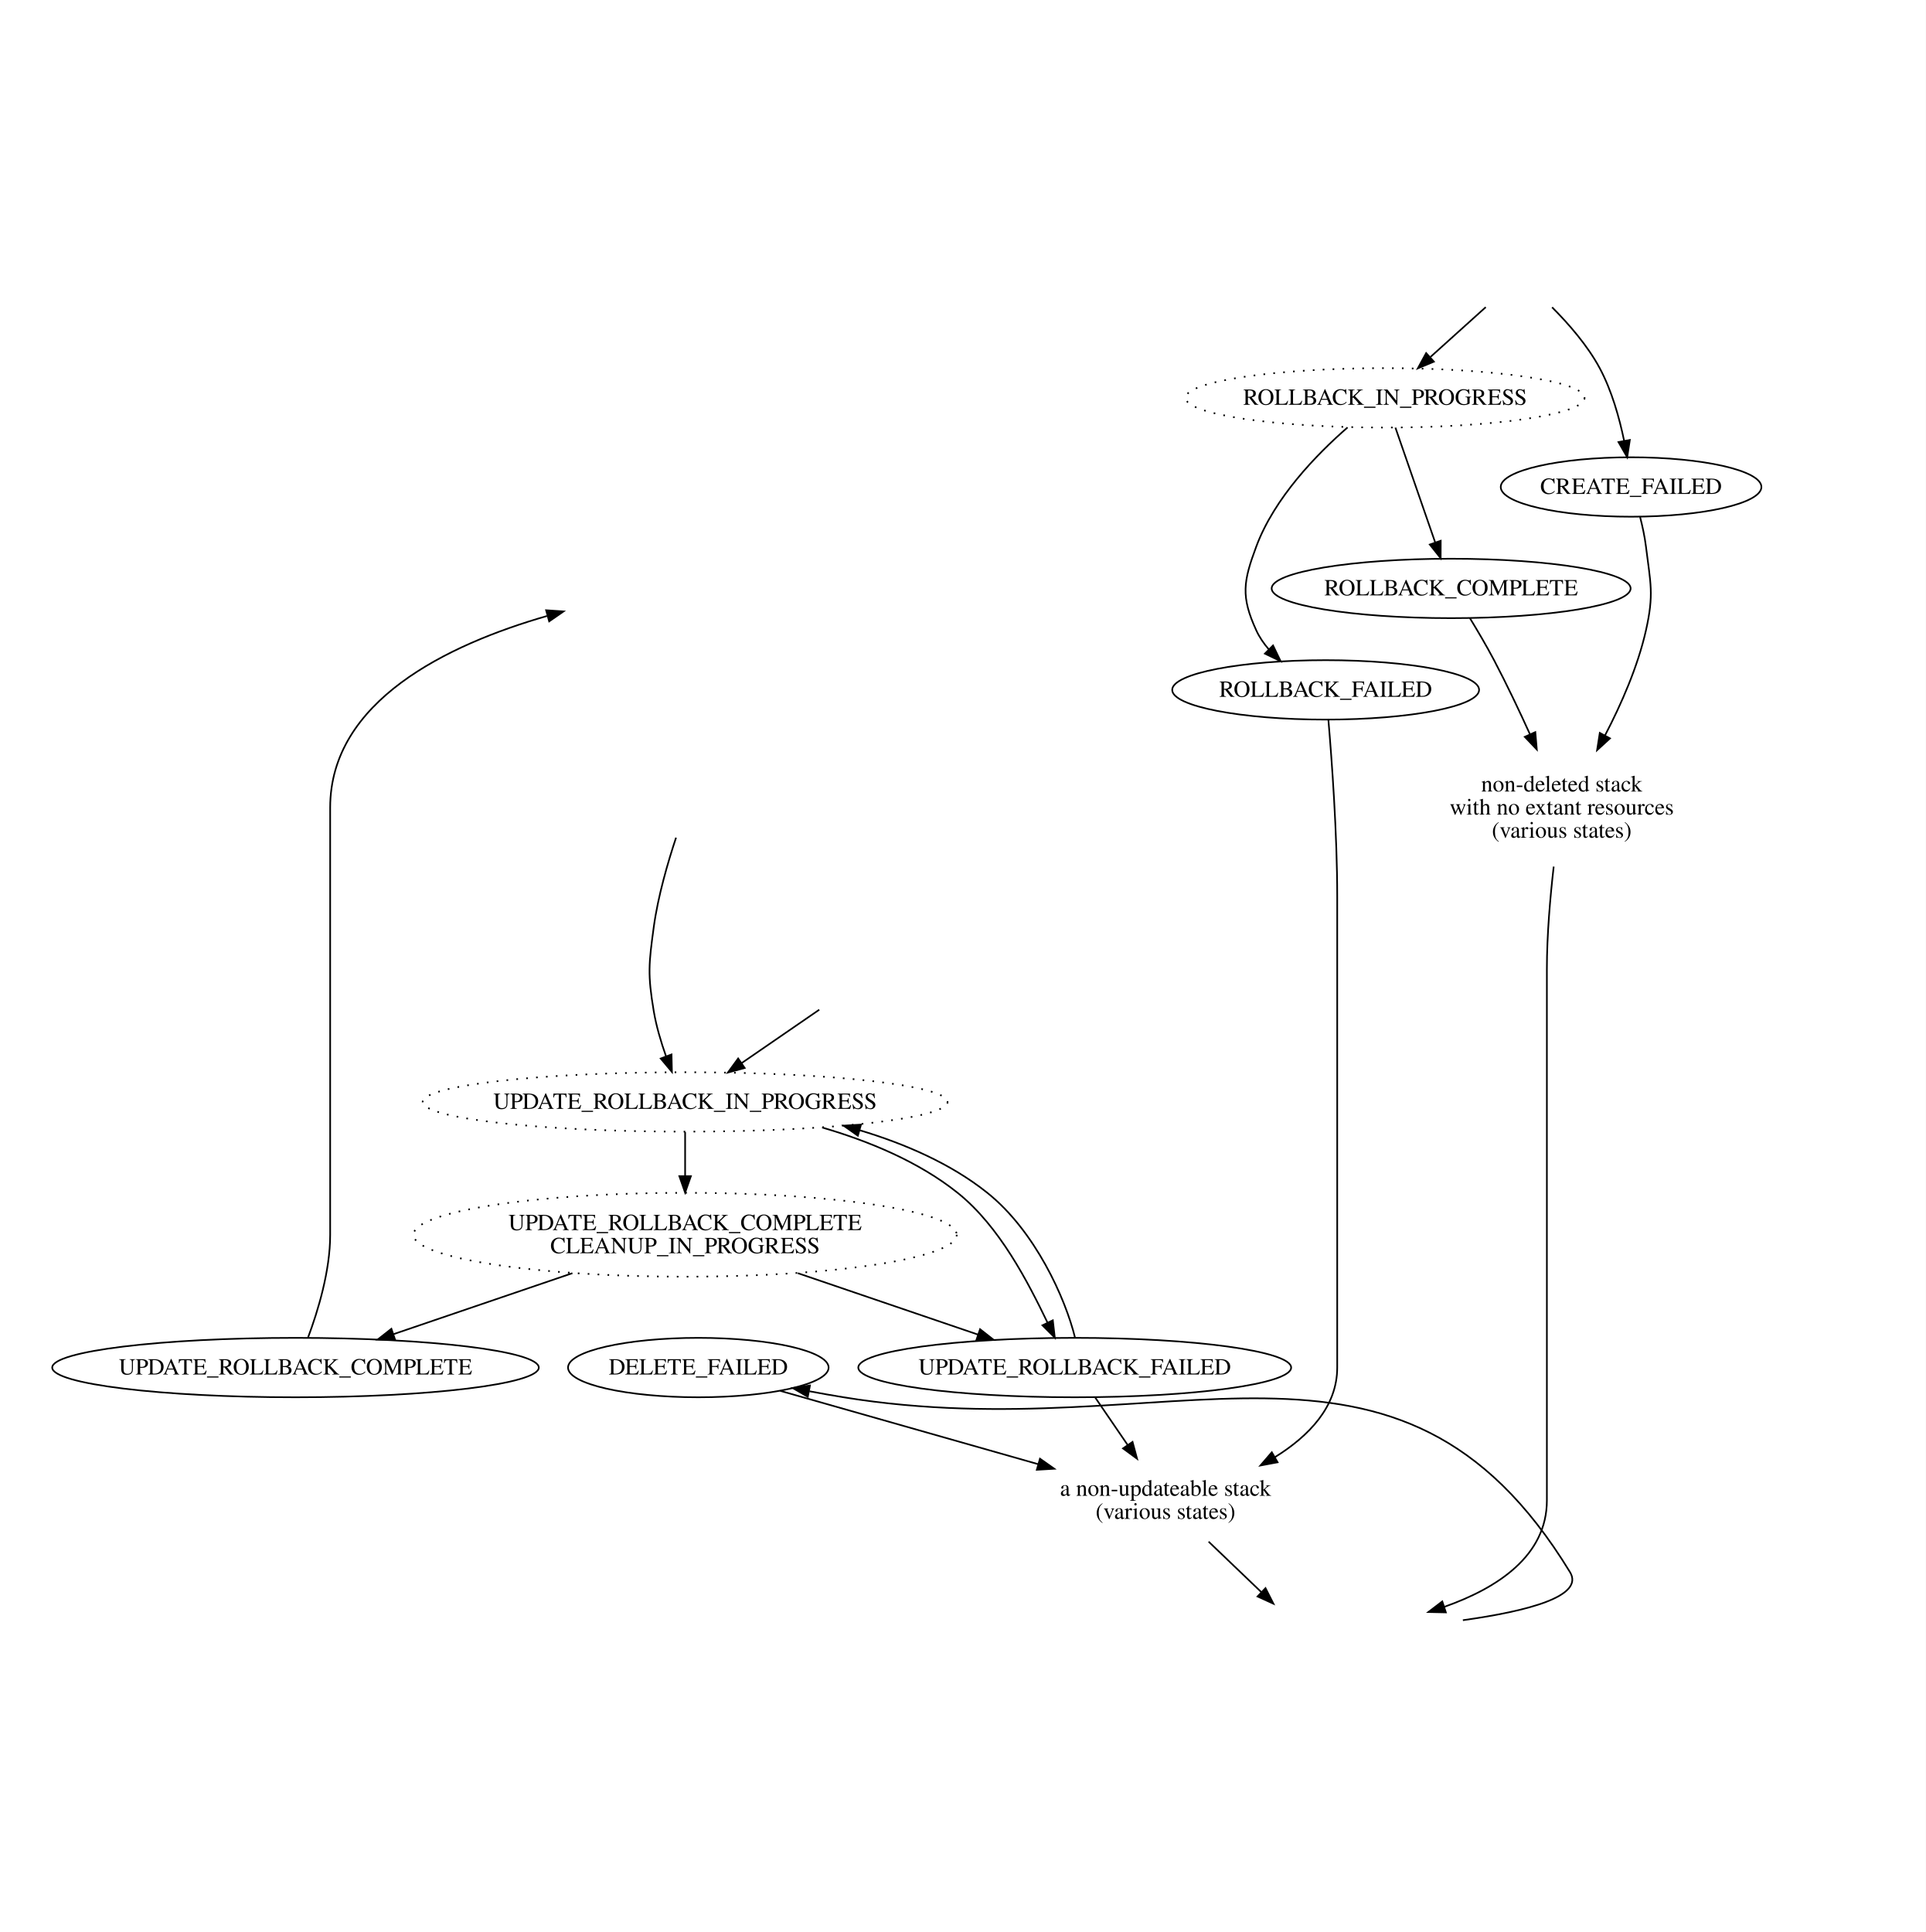
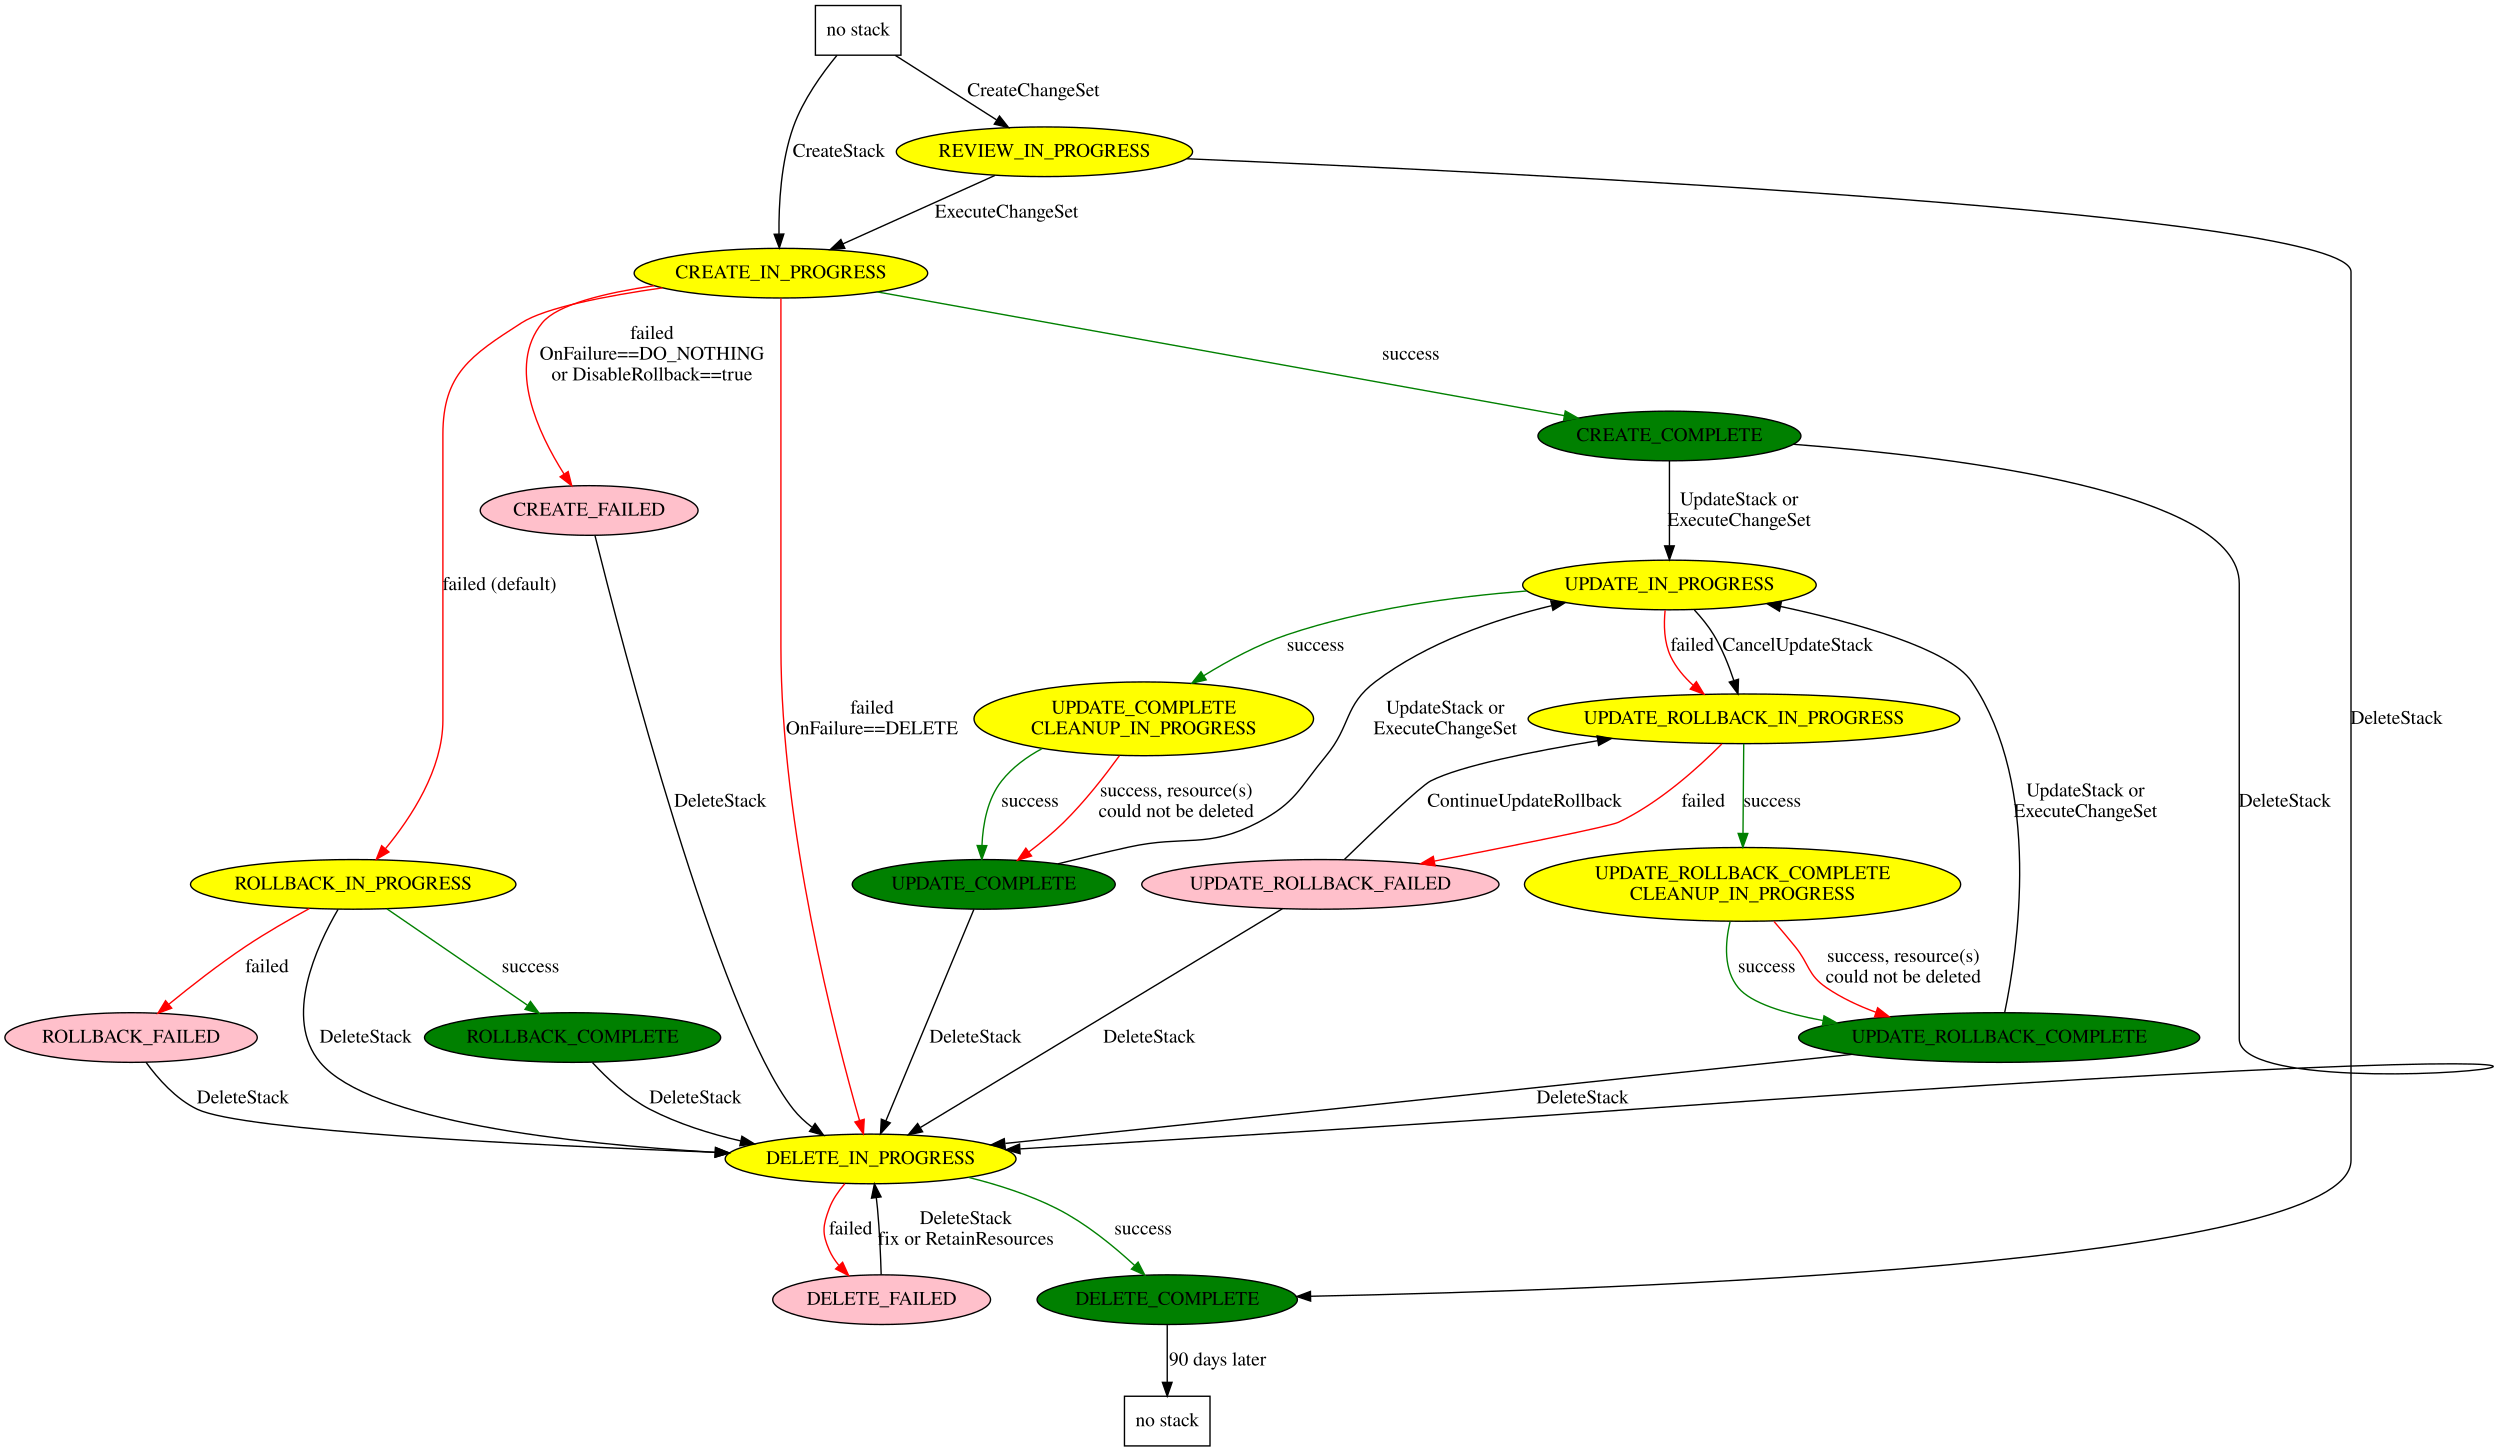
- <svg xmlns="http://www.w3.org/2000/svg" width="1166pt" height="1170pt" viewBox="0.00 0.00 1166.39 1170.36">
-   <g id="happy" class="layer">
-     <g id="graph0" class="graph" transform="scale(1 1) rotate(0) translate(4 1166.357)">
-       <polygon fill="#ffffff" stroke="transparent" points="-4,4 -4,-1166.357 1162.389,-1166.357 1162.389,4 -4,4" />
-       <g id="node1" class="node">
-         <ellipse fill="none" stroke="#000000" cx="928" cy="-1144.357" rx="39.164" ry="18" />
-         <text text-anchor="middle" x="928" y="-1140.157" font-family="Times,serif" font-size="14.00" fill="#000000">no stack</text>
-       </g>
-       <g id="node8" class="node">
-         <ellipse fill="none" stroke="#000000" stroke-dasharray="1,5" cx="1051" cy="-1071.357" rx="107.279" ry="18" />
-         <text text-anchor="middle" x="1051" y="-1067.157" font-family="Times,serif" font-size="14.00" fill="#000000">REVIEW_IN_PROGRESS</text>
-       </g>
-       <g id="edge3" class="edge">
-         <path fill="none" stroke="#000000" d="M952.301,-1129.935C969.543,-1119.702 993.035,-1105.759 1012.774,-1094.044" />
-         <polygon fill="#000000" stroke="#000000" points="1014.73,-1096.954 1021.543,-1088.84 1011.158,-1090.934 1014.73,-1096.954" />
-       </g>
-       <g id="node9" class="node">
-         <ellipse fill="none" stroke="#000000" stroke-dasharray="1,5" cx="916" cy="-998.357" rx="106.335" ry="18" />
-         <text text-anchor="middle" x="916" y="-994.157" font-family="Times,serif" font-size="14.00" fill="#000000">CREATE_IN_PROGRESS</text>
-       </g>
-       <g id="edge2" class="edge">
-         <path fill="none" stroke="#000000" d="M926.505,-1126.162C924.456,-1101.244 920.758,-1056.251 918.341,-1026.845" />
-         <polygon fill="#000000" stroke="#000000" points="921.822,-1026.462 917.514,-1016.783 914.845,-1027.036 921.822,-1026.462" />
-       </g>
-       <g id="node2" class="node">
-         <ellipse fill="none" stroke="#000000" cx="1010" cy="-18" rx="39.164" ry="18" />
-         <text text-anchor="middle" x="1010" y="-13.8" font-family="Times,serif" font-size="14.00" fill="#000000">no stack</text>
-       </g>
-       <g id="node3" class="node">
-         <ellipse fill="none" stroke="transparent" cx="412" cy="-809.902" rx="88.646" ry="25.412" />
-         <text text-anchor="middle" x="412" y="-812.702" font-family="Times,serif" font-size="14.00" fill="#000000">an updateable stack</text>
-         <text text-anchor="middle" x="412" y="-798.702" font-family="Times,serif" font-size="14.00" fill="#000000">(various states)</text>
-       </g>
-       <g id="node6" class="node">
-         <ellipse fill="none" stroke="#000000" stroke-dasharray="1,5" cx="786" cy="-177" rx="106.31" ry="18" />
-         <text text-anchor="middle" x="786" y="-172.8" font-family="Times,serif" font-size="14.00" fill="#000000">DELETE_IN_PROGRESS</text>
-       </g>
-       <g id="edge29" class="edge">
-         <path fill="none" stroke="#000000" d="M329.616,-800.303C209.384,-783.965 0,-745.667 0,-677.09 0,-677.09 0,-677.09 0,-257.456 0,-223.994 456.762,-194.794 673.894,-182.804" />
-         <polygon fill="#000000" stroke="#000000" points="674.257,-186.29 684.05,-182.246 673.873,-179.3 674.257,-186.29" />
-       </g>
-       <g id="node18" class="node">
-         <ellipse fill="none" stroke="#000000" stroke-dasharray="1,5" cx="412" cy="-677.09" rx="106.82" ry="18" />
-         <text text-anchor="middle" x="412" y="-672.89" font-family="Times,serif" font-size="14.00" fill="#000000">UPDATE_IN_PROGRESS</text>
-       </g>
-       <g id="edge16" class="edge">
-         <path fill="none" stroke="#000000" d="M412,-784.294C412,-761.677 412,-728.752 412,-705.367" />
-         <polygon fill="#000000" stroke="#000000" points="415.5,-705.366 412,-695.366 408.5,-705.366 415.5,-705.366" />
-       </g>
-       <g id="node11" class="node">
-         <ellipse fill="none" stroke="#000000" cx="1010" cy="-104" rx="94.698" ry="18" />
-         <text text-anchor="middle" x="1010" y="-99.8" font-family="Times,serif" font-size="14.00" fill="#000000">DELETE_COMPLETE</text>
-       </g>
-       <g id="edge30" class="edge">
-         <path fill="none" stroke="#000000" d="M835.158,-160.98C869.649,-149.739 915.897,-134.668 952.164,-122.848" />
-         <polygon fill="#000000" stroke="#000000" points="953.687,-126.033 962.111,-119.607 951.518,-119.378 953.687,-126.033" />
-       </g>
-       <g id="node7" class="node">
-         <ellipse fill="none" stroke="#000000" cx="467" cy="-925.357" rx="94.724" ry="18" />
-         <text text-anchor="middle" x="467" y="-921.157" font-family="Times,serif" font-size="14.00" fill="#000000">CREATE_COMPLETE</text>
-       </g>
-       <g id="edge6" class="edge">
-         <path fill="none" stroke="#000000" d="M458.406,-907.317C450.442,-890.598 438.376,-865.269 428.544,-844.63" />
-         <polygon fill="#000000" stroke="#000000" points="431.667,-843.048 424.206,-835.525 425.347,-846.058 431.667,-843.048" />
-       </g>
-       <g id="edge4" class="edge">
-         <path fill="none" stroke="#000000" d="M1019.007,-1054.057C1000.48,-1044.039 976.965,-1031.323 957.081,-1020.571" />
-         <polygon fill="#000000" stroke="#000000" points="958.692,-1017.464 948.231,-1015.786 955.363,-1023.621 958.692,-1017.464" />
-       </g>
-       <g id="edge7" class="edge">
-         <path fill="none" stroke="#000000" d="M1061.671,-1053.433C1069.218,-1039.055 1078,-1018.086 1078,-998.357 1078,-998.357 1078,-998.357 1078,-177 1078,-156.793 1063.878,-139.843 1048.505,-127.378" />
-         <polygon fill="#000000" stroke="#000000" points="1050.51,-124.506 1040.42,-121.275 1046.293,-130.093 1050.51,-124.506" />
-       </g>
-       <g id="edge5" class="edge">
-         <path fill="none" stroke="#000000" d="M839.069,-985.85C758.359,-972.728 631.965,-952.178 549.297,-938.738" />
-         <polygon fill="#000000" stroke="#000000" points="549.62,-935.244 539.188,-937.094 548.496,-942.153 549.62,-935.244" />
-       </g>
-       <g id="edge31" class="edge">
-         <path fill="none" stroke="#000000" d="M1010,-85.762C1010,-74.36 1010,-59.434 1010,-46.494" />
-         <polygon fill="#000000" stroke="#000000" points="1013.5,-46.212 1010,-36.212 1006.5,-46.212 1013.5,-46.212" />
-         <text text-anchor="middle" x="1047.516" y="-56.8" font-family="Times,serif" font-size="14.00" fill="#000000"> 90 days later</text>
-       </g>
-       <g id="node16" class="node">
-         <ellipse fill="none" stroke="#000000" cx="683" cy="-498.823" rx="95.209" ry="18" />
-         <text text-anchor="middle" x="683" y="-494.623" font-family="Times,serif" font-size="14.00" fill="#000000">UPDATE_COMPLETE</text>
-       </g>
-       <g id="edge19" class="edge">
-         <path fill="none" stroke="#000000" d="M683.471,-516.996C683.247,-539.203 680.218,-577.213 664,-604.735 615.916,-686.334 522.523,-749.143 463.926,-782.715" />
-         <polygon fill="#000000" stroke="#000000" points="462.173,-779.686 455.188,-787.652 465.616,-785.78 462.173,-779.686" />
-       </g>
-       <g id="node17" class="node">
-         <ellipse fill="none" stroke="#000000" stroke-dasharray="1,5" cx="528" cy="-579.279" rx="127.253" ry="25.412" />
-         <text text-anchor="middle" x="528" y="-582.079" font-family="Times,serif" font-size="14.00" fill="#000000">UPDATE_COMPLETE</text>
-         <text text-anchor="middle" x="528" y="-568.079" font-family="Times,serif" font-size="14.00" fill="#000000">CLEANUP_IN_PROGRESS</text>
-       </g>
-       <g id="edge18" class="edge">
-         <path fill="none" stroke="#000000" d="M574.085,-555.358C595.385,-544.302 620.495,-531.268 641.234,-520.503" />
-         <polygon fill="#000000" stroke="#000000" points="642.864,-523.6 650.127,-515.887 639.639,-517.387 642.864,-523.6" />
-       </g>
-       <g id="edge17" class="edge">
-         <path fill="none" stroke="#000000" d="M433.007,-659.378C449.074,-645.83 471.642,-626.801 490.749,-610.689" />
-         <polygon fill="#000000" stroke="#000000" points="493.035,-613.34 498.423,-604.218 488.522,-607.989 493.035,-613.34" />
-       </g>
-     </g>
-   </g>
-   <g id="sad" class="layer">
-     <g id="sad_graph0" class="graph" transform="scale(1 1) rotate(0) translate(4 1166.357)">
-       <polygon fill="#ffffff" stroke="transparent" points="-4,4 -4,-1166.357 1162.389,-1166.357 1162.389,4 -4,4" />
-       <g id="sad_node4_sad" class="node">
-         <ellipse fill="none" stroke="transparent" cx="702" cy="-257.456" rx="102.038" ry="25.412" />
-         <text text-anchor="middle" x="702" y="-260.256" font-family="Times,serif" font-size="14.00" fill="#000000">a non-updateable stack</text>
-         <text text-anchor="middle" x="702" y="-246.256" font-family="Times,serif" font-size="14.00" fill="#000000">(various states)</text>
-       </g>
-       <g id="sad_edge15" class="edge">
-         <path fill="none" stroke="#000000" d="M728.118,-232.44C738.25,-222.736 749.827,-211.646 759.953,-201.948" />
-         <polygon fill="#000000" stroke="#000000" points="762.563,-204.294 767.364,-194.85 757.721,-199.239 762.563,-204.294" />
-       </g>
-       <g id="sad_node5_sad" class="node">
-         <ellipse fill="none" stroke="transparent" cx="942" cy="-677.09" rx="107.61" ry="35.211" />
-         <text text-anchor="middle" x="942" y="-686.89" font-family="Times,serif" font-size="14.00" fill="#000000">non-deleted stack</text>
-         <text text-anchor="middle" x="942" y="-672.89" font-family="Times,serif" font-size="14.00" fill="#000000">with no extant resources</text>
-         <text text-anchor="middle" x="942" y="-658.89" font-family="Times,serif" font-size="14.00" fill="#000000">(various states)</text>
-       </g>
-       <g id="sad_edge1" class="edge">
-         <path fill="none" stroke="#000000" d="M937.131,-641.391C935.011,-622.893 933,-599.913 933,-579.279 933,-579.279 933,-579.279 933,-257.456 933,-224.092 903.501,-204.474 870.932,-192.983" />
-         <polygon fill="#000000" stroke="#000000" points="871.815,-189.589 861.222,-189.812 869.642,-196.243 871.815,-189.589" />
-       </g>
-       <g id="sad_node12_sad" class="node">
-         <ellipse fill="none" stroke="#000000" cx="419" cy="-337.912" rx="78.926" ry="18" />
-         <text text-anchor="middle" x="419" y="-333.712" font-family="Times,serif" font-size="14.00" fill="#000000">DELETE_FAILED</text>
-       </g>
-       <g id="sad_edge32" class="edge">
-         <path fill="none" stroke="#000000" d="M882.12,-184.864C921.437,-190.338 955.926,-199.372 947,-214 842.226,-385.698 705.538,-287.658 507,-319.912 500.278,-321.004 493.288,-322.247 486.318,-323.558" />
-         <polygon fill="#000000" stroke="#000000" points="485.31,-320.188 476.153,-325.518 486.635,-327.061 485.31,-320.188" />
-       </g>
-       <g id="sad_node10_sad" class="node">
-         <ellipse fill="none" stroke="#000000" cx="984" cy="-871.357" rx="78.952" ry="18" />
-         <text text-anchor="middle" x="984" y="-867.157" font-family="Times,serif" font-size="14.00" fill="#000000">CREATE_FAILED</text>
-       </g>
-       <g id="sad_edge13" class="edge">
-         <path fill="none" stroke="#000000" d="M936.153,-980.223C946.143,-970.238 957.618,-957.102 965,-943.357 972.312,-929.744 976.938,-913.146 979.792,-899.319" />
-         <polygon fill="#000000" stroke="#000000" points="983.253,-899.853 981.645,-889.381 976.371,-898.57 983.253,-899.853" />
-       </g>
-       <g id="sad_node15_sad" class="node">
-         <ellipse fill="none" stroke="#000000" stroke-dasharray="1,5" cx="835" cy="-925.357" rx="120.835" ry="18" />
-         <text text-anchor="middle" x="835" y="-921.157" font-family="Times,serif" font-size="14.00" fill="#000000">ROLLBACK_IN_PROGRESS</text>
-       </g>
-       <g id="sad_edge8" class="edge">
-         <path fill="none" stroke="#000000" d="M895.977,-980.312C885.874,-971.207 873.464,-960.023 862.482,-950.126" />
-         <polygon fill="#000000" stroke="#000000" points="864.564,-947.29 854.792,-943.195 859.877,-952.49 864.564,-947.29" />
-       </g>
-       <g id="sad_edge14" class="edge">
-         <path fill="none" stroke="#000000" d="M989.457,-853.207C990.91,-847.544 992.276,-841.24 993,-835.357 995.765,-812.899 997.977,-806.519 993,-784.446 988.047,-762.477 978.048,-739.727 968.205,-720.856" />
-         <polygon fill="#000000" stroke="#000000" points="971.223,-719.078 963.408,-711.923 965.056,-722.389 971.223,-719.078" />
-       </g>
-       <g id="sad_edge33" class="edge">
-         <path fill="none" stroke="#000000" d="M468.619,-323.805C511.791,-311.531 575.068,-293.542 624.846,-279.39" />
-         <polygon fill="#000000" stroke="#000000" points="625.95,-282.715 634.611,-276.614 624.036,-275.982 625.95,-282.715" />
-       </g>
-       <g id="sad_node13_sad" class="node">
-         <ellipse fill="none" stroke="#000000" cx="875" cy="-809.902" rx="108.724" ry="18" />
-         <text text-anchor="middle" x="875" y="-805.702" font-family="Times,serif" font-size="14.00" fill="#000000">ROLLBACK_COMPLETE</text>
-       </g>
-       <g id="sad_edge10" class="edge">
-         <path fill="none" stroke="#000000" d="M886.327,-791.97C891.06,-784.229 896.494,-775.003 901,-766.446 908.567,-752.075 916.174,-736.042 922.745,-721.568" />
-         <polygon fill="#000000" stroke="#000000" points="925.996,-722.87 926.902,-712.314 919.611,-720.001 925.996,-722.87" />
-       </g>
-       <g id="sad_node14_sad" class="node">
-         <ellipse fill="none" stroke="#000000" cx="799" cy="-748.446" rx="92.951" ry="18" />
-         <text text-anchor="middle" x="799" y="-744.246" font-family="Times,serif" font-size="14.00" fill="#000000">ROLLBACK_FAILED</text>
-       </g>
-       <g id="sad_edge12" class="edge">
-         <path fill="none" stroke="#000000" d="M800.659,-730.216C802.729,-705.857 806,-661.336 806,-623.235 806,-623.235 806,-623.235 806,-337.912 806,-314.142 788.795,-296.398 768.38,-283.711" />
-         <polygon fill="#000000" stroke="#000000" points="769.887,-280.54 759.475,-278.58 766.393,-286.605 769.887,-280.54" />
-       </g>
-       <g id="sad_edge9" class="edge">
-         <path fill="none" stroke="#000000" d="M841.25,-907.317C847.699,-888.702 857.846,-859.415 865.331,-837.81" />
-         <polygon fill="#000000" stroke="#000000" points="868.695,-838.791 868.662,-828.196 862.081,-836.499 868.695,-838.791" />
-       </g>
-       <g id="sad_edge11" class="edge">
-         <path fill="none" stroke="#000000" d="M812.279,-907.445C793.423,-891.011 767.984,-864.804 757,-835.357 749.091,-814.157 747.545,-805.003 757,-784.446 758.902,-780.309 761.54,-776.471 764.577,-772.961" />
-         <polygon fill="#000000" stroke="#000000" points="767.128,-775.36 771.728,-765.816 762.18,-770.408 767.128,-775.36" />
-       </g>
-       <g id="sad_node22_sad" class="node">
-         <ellipse fill="none" stroke="#000000" stroke-dasharray="1,5" cx="411" cy="-498.823" rx="158.981" ry="18" />
-         <text text-anchor="middle" x="411" y="-494.623" font-family="Times,serif" font-size="14.00" fill="#000000">UPDATE_ROLLBACK_IN_PROGRESS</text>
-       </g>
-       <g id="sad_edge20" class="edge">
-         <path fill="none" stroke="#000000" d="M492.26,-554.703C477.317,-544.427 460.027,-532.537 445.247,-522.373" />
-         <polygon fill="#000000" stroke="#000000" points="447.094,-519.396 436.871,-516.614 443.127,-525.164 447.094,-519.396" />
-       </g>
-       <g id="sad_edge21" class="edge">
-         <path fill="none" stroke="#000000" d="M405.512,-658.937C400.703,-644.473 394.558,-623.59 392,-604.735 388.958,-582.313 388.254,-576.139 392,-553.823 393.527,-544.729 396.38,-535.128 399.42,-526.537" />
-         <polygon fill="#000000" stroke="#000000" points="402.76,-527.599 403.007,-517.007 396.209,-525.134 402.76,-527.599" />
-       </g>
-       <g id="sad_node19_sad" class="node">
-         <ellipse fill="none" stroke="#000000" cx="175" cy="-337.912" rx="147.37" ry="18" />
-         <text text-anchor="middle" x="175" y="-333.712" font-family="Times,serif" font-size="14.00" fill="#000000">UPDATE_ROLLBACK_COMPLETE</text>
-       </g>
-       <g id="sad_edge25" class="edge">
-         <path fill="none" stroke="#000000" d="M182.582,-356.094C188.597,-372.175 196,-396.425 196,-418.368 196,-677.09 196,-677.09 196,-677.09 196,-741.621 266.824,-775.797 327.362,-793.222" />
-         <polygon fill="#000000" stroke="#000000" points="326.792,-796.695 337.363,-795.978 328.652,-789.947 326.792,-796.695" />
-       </g>
-       <g id="sad_node20_sad" class="node">
-         <ellipse fill="none" stroke="#000000" stroke-dasharray="1,5" cx="411" cy="-418.368" rx="164.522" ry="25.412" />
-         <text text-anchor="middle" x="411" y="-421.168" font-family="Times,serif" font-size="14.00" fill="#000000">UPDATE_ROLLBACK_COMPLETE</text>
-         <text text-anchor="middle" x="411" y="-407.168" font-family="Times,serif" font-size="14.00" fill="#000000">CLEANUP_IN_PROGRESS</text>
-       </g>
-       <g id="sad_edge23" class="edge">
-         <path fill="none" stroke="#000000" d="M342.739,-395.096C308.418,-383.396 267.226,-369.353 234.251,-358.111" />
-         <polygon fill="#000000" stroke="#000000" points="235.335,-354.783 224.741,-354.869 233.077,-361.409 235.335,-354.783" />
-       </g>
-       <g id="sad_node21_sad" class="node">
-         <ellipse fill="none" stroke="#000000" cx="647" cy="-337.912" rx="131.097" ry="18" />
-         <text text-anchor="middle" x="647" y="-333.712" font-family="Times,serif" font-size="14.00" fill="#000000">UPDATE_ROLLBACK_FAILED</text>
-       </g>
-       <g id="sad_edge24" class="edge">
-         <path fill="none" stroke="#000000" d="M479.261,-395.096C513.83,-383.311 555.369,-369.15 588.462,-357.868" />
-         <polygon fill="#000000" stroke="#000000" points="589.664,-361.156 598,-354.616 587.405,-354.531 589.664,-361.156" />
-       </g>
-       <g id="sad_edge27" class="edge">
-         <path fill="none" stroke="#000000" d="M659.48,-319.655C665.265,-311.192 672.33,-300.858 679.026,-291.063" />
-         <polygon fill="#000000" stroke="#000000" points="682.02,-292.885 684.774,-282.654 676.242,-288.934 682.02,-292.885" />
-       </g>
-       <g id="sad_edge28" class="edge">
-         <path fill="none" stroke="#000000" d="M647.184,-356.025C641.413,-379.611 623.14,-420.562 594,-443.823 571.851,-461.504 543.936,-473.543 516.605,-481.726" />
-         <polygon fill="#000000" stroke="#000000" points="515.635,-478.363 506.972,-484.462 517.548,-485.096 515.635,-478.363" />
-       </g>
-       <g id="sad_edge22" class="edge">
-         <path fill="none" stroke="#000000" d="M411,-480.567C411,-472.684 411,-463.178 411,-453.996" />
-         <polygon fill="#000000" stroke="#000000" points="414.5,-453.871 411,-443.871 407.5,-453.871 414.5,-453.871" />
-       </g>
-       <g id="sad_edge26" class="edge">
-         <path fill="none" stroke="#000000" d="M494.006,-483.333C522.135,-475.145 552.354,-462.699 576,-443.823 601.612,-423.379 618.828,-389.269 630.444,-365.295" />
-         <polygon fill="#000000" stroke="#000000" points="633.725,-366.551 634.934,-356.025 627.425,-363.499 633.725,-366.551" />
-       </g>
+ <svg xmlns="http://www.w3.org/2000/svg" width="1812pt" height="1052pt" viewBox="0.00 0.00 1811.98 1052.00">
+   <g id="graph0" class="graph" transform="scale(1 1) rotate(0) translate(4 1048)">
+     <polygon fill="white" stroke="white" points="-4,5 -4,-1048 1808.98,-1048 1808.98,5 -4,5" />
+     <g id="node1" class="node">
+       <polygon fill="none" stroke="black" points="649,-1044 587,-1044 587,-1008 649,-1008 649,-1044" />
+       <text text-anchor="middle" x="618" y="-1022.3" font-family="Times,serif" font-size="14.00">no stack</text>
+     </g>
+     <g id="node2" class="node">
+       <ellipse fill="yellow" stroke="black" cx="562" cy="-850" rx="106.386" ry="18" />
+       <text text-anchor="middle" x="562" y="-846.3" font-family="Times,serif" font-size="14.00">CREATE_IN_PROGRESS</text>
+     </g>
+     <g id="edge1" class="edge">
+       <path fill="none" stroke="black" d="M602.672,-1007.95C591.797,-994.77 577.946,-975.528 571,-956 562.031,-930.783 560.373,-900.1 560.6,-878.432" />
+       <polygon fill="black" stroke="black" points="564.102,-878.374 560.85,-868.291 557.104,-878.202 564.102,-878.374" />
+       <text text-anchor="middle" x="604" y="-934.3" font-family="Times,serif" font-size="14.00">CreateStack</text>
+     </g>
+     <g id="node3" class="node">
+       <ellipse fill="yellow" stroke="black" cx="753" cy="-938" rx="107.361" ry="18" />
+       <text text-anchor="middle" x="753" y="-934.3" font-family="Times,serif" font-size="14.00">REVIEW_IN_PROGRESS</text>
+     </g>
+     <g id="edge2" class="edge">
+       <path fill="none" stroke="black" d="M644.995,-1007.8C666.053,-994.389 695.457,-975.657 718.269,-961.125" />
+       <polygon fill="black" stroke="black" points="720.416,-963.907 726.969,-955.582 716.655,-958.003 720.416,-963.907" />
+       <text text-anchor="middle" x="745" y="-978.3" font-family="Times,serif" font-size="14.00">CreateChangeSet</text>
+     </g>
+     <g id="node4" class="node">
+       <ellipse fill="green" stroke="black" cx="1206" cy="-732" rx="95.312" ry="18" />
+       <text text-anchor="middle" x="1206" y="-728.3" font-family="Times,serif" font-size="14.00">CREATE_COMPLETE</text>
+     </g>
+     <g id="edge7" class="edge">
+       <path fill="none" stroke="green" d="M631.838,-836.42C753.579,-814.492 1003.68,-769.442 1129.77,-746.732" />
+       <polygon fill="green" stroke="green" points="1130.51,-750.154 1139.73,-744.936 1129.27,-743.265 1130.51,-750.154" />
+       <text text-anchor="middle" x="1018.5" y="-787.3" font-family="Times,serif" font-size="14.00">success</text>
+     </g>
+     <g id="node8" class="node">
+       <ellipse fill="yellow" stroke="black" cx="252" cy="-407" rx="117.935" ry="18" />
+       <text text-anchor="middle" x="252" y="-403.3" font-family="Times,serif" font-size="14.00">ROLLBACK_IN_PROGRESS</text>
+     </g>
+     <g id="edge8" class="edge">
+       <path fill="none" stroke="red" d="M476.156,-839.373C435.073,-833.508 391.146,-825.01 374,-814 336.959,-790.215 317,-777.02 317,-733 317,-733 317,-733 317,-526 317,-490.38 293.995,-455.379 275.357,-432.867" />
+       <polygon fill="red" stroke="red" points="277.909,-430.467 268.739,-425.16 272.599,-435.027 277.909,-430.467" />
+       <text text-anchor="middle" x="358" y="-620.3" font-family="Times,serif" font-size="14.00">failed (default)</text>
+     </g>
+     <g id="node9" class="node">
+       <ellipse fill="pink" stroke="black" cx="423" cy="-678" rx="78.94" ry="18" />
+       <text text-anchor="middle" x="423" y="-674.3" font-family="Times,serif" font-size="14.00">CREATE_FAILED</text>
+     </g>
+     <g id="edge9" class="edge">
+       <path fill="none" stroke="red" d="M470.152,-840.914C434.644,-835.717 399.913,-827.342 389,-814 363.206,-782.465 386.121,-733.929 404.783,-704.452" />
+       <polygon fill="red" stroke="red" points="407.801,-706.232 410.38,-695.956 401.956,-702.382 407.801,-706.232" />
+       <text text-anchor="middle" x="468.5" y="-802.3" font-family="Times,serif" font-size="14.00">failed</text>
+       <text text-anchor="middle" x="468.5" y="-787.3" font-family="Times,serif" font-size="14.00">OnFailure==DO_NOTHING</text>
+       <text text-anchor="middle" x="468.5" y="-772.3" font-family="Times,serif" font-size="14.00">or DisableRollback==true</text>
+     </g>
+     <g id="node6" class="node">
+       <ellipse fill="yellow" stroke="black" cx="627" cy="-208" rx="105.411" ry="18" />
+       <text text-anchor="middle" x="627" y="-204.3" font-family="Times,serif" font-size="14.00">DELETE_IN_PROGRESS</text>
+     </g>
+     <g id="edge10" class="edge">
+       <path fill="none" stroke="red" d="M562,-831.705C562,-809.038 562,-768.042 562,-733 562,-733 562,-733 562,-579 562,-448.873 601.483,-296.833 618.905,-236.08" />
+       <polygon fill="red" stroke="red" points="622.361,-236.729 621.791,-226.149 615.639,-234.775 622.361,-236.729" />
+       <text text-anchor="middle" x="628" y="-530.8" font-family="Times,serif" font-size="14.00">failed</text>
+       <text text-anchor="middle" x="628" y="-515.8" font-family="Times,serif" font-size="14.00">OnFailure==DELETE</text>
+     </g>
+     <g id="edge5" class="edge">
+       <path fill="none" stroke="black" d="M717.074,-920.824C685.861,-906.77 640.511,-886.351 606.909,-871.221" />
+       <polygon fill="black" stroke="black" points="608.32,-868.018 597.765,-867.103 605.446,-874.401 608.32,-868.018" />
+       <text text-anchor="middle" x="725.5" y="-890.3" font-family="Times,serif" font-size="14.00">ExecuteChangeSet</text>
+     </g>
+     <g id="node7" class="node">
+       <ellipse fill="green" stroke="black" cx="842" cy="-106" rx="94.338" ry="18" />
+       <text text-anchor="middle" x="842" y="-102.3" font-family="Times,serif" font-size="14.00">DELETE_COMPLETE</text>
+     </g>
+     <g id="edge6" class="edge">
+       <path fill="none" stroke="black" d="M856.148,-932.931C1101.59,-922.567 1700,-892.994 1700,-851 1700,-851 1700,-851 1700,-207 1700,-131.905 1174.76,-113.104 946.19,-108.477" />
+       <polygon fill="black" stroke="black" points="945.932,-104.971 935.864,-108.274 945.794,-111.97 945.932,-104.971" />
+       <text text-anchor="middle" x="1733" y="-523.3" font-family="Times,serif" font-size="14.00">DeleteStack</text>
+     </g>
+     <g id="node5" class="node">
+       <ellipse fill="yellow" stroke="black" cx="1206" cy="-624" rx="106.386" ry="18" />
+       <text text-anchor="middle" x="1206" y="-620.3" font-family="Times,serif" font-size="14.00">UPDATE_IN_PROGRESS</text>
+     </g>
+     <g id="edge3" class="edge">
+       <path fill="none" stroke="black" d="M1206,-713.969C1206,-697.378 1206,-671.883 1206,-652.431" />
+       <polygon fill="black" stroke="black" points="1209.5,-652.341 1206,-642.341 1202.5,-652.341 1209.5,-652.341" />
+       <text text-anchor="middle" x="1256.5" y="-681.8" font-family="Times,serif" font-size="14.00">UpdateStack or</text>
+       <text text-anchor="middle" x="1256.5" y="-666.8" font-family="Times,serif" font-size="14.00">ExecuteChangeSet</text>
+     </g>
+     <g id="edge4" class="edge">
+       <path fill="none" stroke="black" d="M1295.87,-725.962C1417.36,-716.644 1619,-691.206 1619,-625 1619,-625 1619,-625 1619,-295 1619,-229.427 2248.31,-321.146 1180,-244 1025.66,-232.855 846.95,-221.897 735.426,-215.292" />
+       <polygon fill="black" stroke="black" points="735.37,-211.782 725.181,-214.686 734.957,-218.77 735.37,-211.782" />
+       <text text-anchor="middle" x="1652" y="-463.3" font-family="Times,serif" font-size="14.00">DeleteStack</text>
+     </g>
+     <g id="node15" class="node">
+       <ellipse fill="yellow" stroke="black" cx="825" cy="-527" rx="123.055" ry="26.741" />
+       <text text-anchor="middle" x="825" y="-530.8" font-family="Times,serif" font-size="14.00">UPDATE_COMPLETE</text>
+       <text text-anchor="middle" x="825" y="-515.8" font-family="Times,serif" font-size="14.00">CLEANUP_IN_PROGRESS</text>
+     </g>
+     <g id="edge25" class="edge">
+       <path fill="none" stroke="green" d="M1102.53,-619.666C1049.51,-615.541 984.591,-606.699 929,-588 907.946,-580.918 886.4,-569.336 868.419,-558.227" />
+       <polygon fill="green" stroke="green" points="870.218,-555.223 859.896,-552.833 866.475,-561.138 870.218,-555.223" />
+       <text text-anchor="middle" x="949.5" y="-576.3" font-family="Times,serif" font-size="14.00">success</text>
+     </g>
+     <g id="node16" class="node">
+       <ellipse fill="yellow" stroke="black" cx="1260" cy="-527" rx="156.454" ry="18" />
+       <text text-anchor="middle" x="1260" y="-523.3" font-family="Times,serif" font-size="14.00">UPDATE_ROLLBACK_IN_PROGRESS</text>
+     </g>
+     <g id="edge26" class="edge">
+       <path fill="none" stroke="red" d="M1202.86,-605.636C1201.83,-595.362 1202.01,-582.373 1207,-572 1210.77,-564.178 1216.66,-557.254 1223.17,-551.348" />
+       <polygon fill="red" stroke="red" points="1225.51,-553.951 1231,-544.889 1221.06,-548.55 1225.51,-553.951" />
+       <text text-anchor="middle" x="1222.5" y="-576.3" font-family="Times,serif" font-size="14.00">failed</text>
+     </g>
+     <g id="edge27" class="edge">
+       <path fill="none" stroke="black" d="M1224.06,-605.924C1229.05,-600.538 1234.15,-594.332 1238,-588 1244.2,-577.797 1249.08,-565.57 1252.64,-554.824" />
+       <polygon fill="black" stroke="black" points="1256.04,-555.676 1255.66,-545.088 1249.36,-553.601 1256.04,-555.676" />
+       <text text-anchor="middle" x="1299" y="-576.3" font-family="Times,serif" font-size="14.00">CancelUpdateStack</text>
+     </g>
+     <g id="edge14" class="edge">
+       <path fill="none" stroke="green" d="M698.097,-194.597C719.343,-189.315 742.228,-181.994 762,-172 782.945,-161.414 803.424,-144.616 818.419,-130.749" />
+       <polygon fill="green" stroke="green" points="820.886,-133.234 825.734,-123.813 816.069,-128.154 820.886,-133.234" />
+       <text text-anchor="middle" x="824.5" y="-153.3" font-family="Times,serif" font-size="14.00">success</text>
+     </g>
+     <g id="node11" class="node">
+       <ellipse fill="pink" stroke="black" cx="635" cy="-106" rx="78.94" ry="18" />
+       <text text-anchor="middle" x="635" y="-102.3" font-family="Times,serif" font-size="14.00">DELETE_FAILED</text>
+     </g>
+     <g id="edge15" class="edge">
+       <path fill="none" stroke="red" d="M608.355,-190.098C603.752,-184.805 599.443,-178.605 597,-172 592.374,-159.495 591.646,-154.211 597,-142 598.742,-138.026 601.183,-134.305 603.996,-130.882" />
+       <polygon fill="red" stroke="red" points="606.709,-133.109 611.082,-123.459 601.645,-128.276 606.709,-133.109" />
+       <text text-anchor="middle" x="612.5" y="-153.3" font-family="Times,serif" font-size="14.00">failed</text>
+     </g>
+     <g id="node10" class="node">
+       <polygon fill="none" stroke="black" points="873,-36 811,-36 811,-0 873,-0 873,-36" />
+       <text text-anchor="middle" x="842" y="-14.3" font-family="Times,serif" font-size="14.00">no stack</text>
+     </g>
+     <g id="edge12" class="edge">
+       <path fill="none" stroke="black" d="M842,-87.597C842,-75.746 842,-59.817 842,-46.292" />
+       <polygon fill="black" stroke="black" points="845.5,-46.084 842,-36.084 838.5,-46.084 845.5,-46.084" />
+       <text text-anchor="middle" x="878.5" y="-58.3" font-family="Times,serif" font-size="14.00"> 90 days later</text>
+     </g>
+     <g id="node12" class="node">
+       <ellipse fill="green" stroke="black" cx="411" cy="-296" rx="107.336" ry="18" />
+       <text text-anchor="middle" x="411" y="-292.3" font-family="Times,serif" font-size="14.00">ROLLBACK_COMPLETE</text>
+     </g>
+     <g id="edge18" class="edge">
+       <path fill="none" stroke="green" d="M276.495,-389.208C303.769,-370.51 347.984,-340.2 378.222,-319.471" />
+       <polygon fill="green" stroke="green" points="380.469,-322.174 386.738,-313.633 376.511,-316.4 380.469,-322.174" />
+       <text text-anchor="middle" x="380.5" y="-343.3" font-family="Times,serif" font-size="14.00">success</text>
+     </g>
+     <g id="node13" class="node">
+       <ellipse fill="pink" stroke="black" cx="91" cy="-296" rx="91.463" ry="18" />
+       <text text-anchor="middle" x="91" y="-292.3" font-family="Times,serif" font-size="14.00">ROLLBACK_FAILED</text>
+     </g>
+     <g id="edge19" class="edge">
+       <path fill="none" stroke="red" d="M220.231,-389.493C205.817,-381.648 188.738,-371.846 174,-362 154.69,-349.099 134.132,-333.019 118.307,-320.08" />
+       <polygon fill="red" stroke="red" points="120.435,-317.299 110.494,-313.634 115.98,-322.698 120.435,-317.299" />
+       <text text-anchor="middle" x="189.5" y="-343.3" font-family="Times,serif" font-size="14.00">failed</text>
+     </g>
+     <g id="edge20" class="edge">
+       <path fill="none" stroke="black" d="M241.014,-388.872C225.327,-362.026 201.207,-309.824 228,-278 264.021,-235.215 409.408,-218.96 514.293,-212.784" />
+       <polygon fill="black" stroke="black" points="514.525,-216.276 524.311,-212.217 514.129,-209.288 514.525,-216.276" />
+       <text text-anchor="middle" x="261" y="-292.3" font-family="Times,serif" font-size="14.00">DeleteStack</text>
+     </g>
+     <g id="edge11" class="edge">
+       <path fill="none" stroke="black" d="M427.238,-659.771C445.142,-587.971 516.186,-313.077 571,-244 574.789,-239.225 579.42,-234.923 584.38,-231.105" />
+       <polygon fill="black" stroke="black" points="586.743,-233.724 592.946,-225.136 582.741,-227.981 586.743,-233.724" />
+       <text text-anchor="middle" x="518" y="-463.3" font-family="Times,serif" font-size="14.00">DeleteStack</text>
+     </g>
+     <g id="edge13" class="edge">
+       <path fill="none" stroke="black" d="M634.657,-124.138C634.285,-137.263 633.527,-155.805 632,-172 631.758,-174.567 631.461,-177.233 631.133,-179.898" />
+       <polygon fill="black" stroke="black" points="627.646,-179.569 629.77,-189.949 634.582,-180.51 627.646,-179.569" />
+       <text text-anchor="middle" x="696" y="-160.8" font-family="Times,serif" font-size="14.00">DeleteStack</text>
+       <text text-anchor="middle" x="696" y="-145.8" font-family="Times,serif" font-size="14.00">fix or RetainResources</text>
+     </g>
+     <g id="edge16" class="edge">
+       <path fill="none" stroke="black" d="M425.45,-277.793C435.866,-266.501 450.879,-252.332 467,-244 487.244,-233.537 510.493,-226.195 532.882,-221.045" />
+       <polygon fill="black" stroke="black" points="533.724,-224.444 542.752,-218.9 532.237,-217.604 533.724,-224.444" />
+       <text text-anchor="middle" x="500" y="-248.3" font-family="Times,serif" font-size="14.00">DeleteStack</text>
+     </g>
+     <g id="edge17" class="edge">
+       <path fill="none" stroke="black" d="M101.801,-278.076C110.343,-266.292 123.406,-251.411 139,-244 171.969,-228.332 380.689,-217.925 514.271,-212.777" />
+       <polygon fill="black" stroke="black" points="514.695,-216.264 524.554,-212.386 514.428,-209.269 514.695,-216.264" />
+       <text text-anchor="middle" x="172" y="-248.3" font-family="Times,serif" font-size="14.00">DeleteStack</text>
+     </g>
+     <g id="node14" class="node">
+       <ellipse fill="green" stroke="black" cx="709" cy="-407" rx="95.312" ry="18" />
+       <text text-anchor="middle" x="709" y="-403.3" font-family="Times,serif" font-size="14.00">UPDATE_COMPLETE</text>
+     </g>
+     <g id="edge21" class="edge">
+       <path fill="none" stroke="black" d="M701.866,-388.862C687.54,-354.443 655.18,-276.701 638.076,-235.61" />
+       <polygon fill="black" stroke="black" points="641.25,-234.126 634.175,-226.238 634.787,-236.816 641.25,-234.126" />
+       <text text-anchor="middle" x="703" y="-292.3" font-family="Times,serif" font-size="14.00">DeleteStack</text>
+     </g>
+     <g id="edge22" class="edge">
+       <path fill="none" stroke="black" d="M762.826,-421.916C779.215,-425.994 797.307,-430.338 814,-434 855.549,-443.115 870.312,-432.277 908,-452 935.01,-466.136 937.551,-476.524 957,-500 975.402,-522.212 970.003,-536.589 993,-554 1030.08,-582.076 1079.03,-598.98 1120.66,-609.023" />
+       <polygon fill="black" stroke="black" points="1119.99,-612.46 1130.52,-611.308 1121.57,-605.64 1119.99,-612.46" />
+       <text text-anchor="middle" x="1043.5" y="-530.8" font-family="Times,serif" font-size="14.00">UpdateStack or</text>
+       <text text-anchor="middle" x="1043.5" y="-515.8" font-family="Times,serif" font-size="14.00">ExecuteChangeSet</text>
+     </g>
+     <g id="edge23" class="edge">
+       <path fill="none" stroke="red" d="M807.42,-500.34C796.617,-485.446 782.006,-466.772 767,-452 759.287,-444.407 750.244,-436.971 741.624,-430.436" />
+       <polygon fill="red" stroke="red" points="743.67,-427.596 733.547,-424.471 739.512,-433.227 743.67,-427.596" />
+       <text text-anchor="middle" x="848.5" y="-470.8" font-family="Times,serif" font-size="14.00">success, resource(s)</text>
+       <text text-anchor="middle" x="848.5" y="-455.8" font-family="Times,serif" font-size="14.00">could not be deleted</text>
+     </g>
+     <g id="edge24" class="edge">
+       <path fill="none" stroke="green" d="M751.403,-505.469C740.198,-499.495 729.793,-491.827 722,-482 711.695,-469.006 708.419,-450.666 707.733,-435.496" />
+       <polygon fill="green" stroke="green" points="711.229,-435.095 707.627,-425.131 704.229,-435.166 711.229,-435.095" />
+       <text text-anchor="middle" x="742.5" y="-463.3" font-family="Times,serif" font-size="14.00">success</text>
+     </g>
+     <g id="node18" class="node">
+       <ellipse fill="yellow" stroke="black" cx="1259" cy="-407" rx="158.088" ry="26.741" />
+       <text text-anchor="middle" x="1259" y="-410.8" font-family="Times,serif" font-size="14.00">UPDATE_ROLLBACK_COMPLETE</text>
+       <text text-anchor="middle" x="1259" y="-395.8" font-family="Times,serif" font-size="14.00">CLEANUP_IN_PROGRESS</text>
+     </g>
+     <g id="edge34" class="edge">
+       <path fill="none" stroke="green" d="M1259.85,-508.842C1259.71,-491.923 1259.49,-465.547 1259.31,-444.013" />
+       <polygon fill="green" stroke="green" points="1262.8,-443.863 1259.22,-433.893 1255.8,-443.923 1262.8,-443.863" />
+       <text text-anchor="middle" x="1280.5" y="-463.3" font-family="Times,serif" font-size="14.00">success</text>
+     </g>
+     <g id="node19" class="node">
+       <ellipse fill="pink" stroke="black" cx="953" cy="-407" rx="129.483" ry="18" />
+       <text text-anchor="middle" x="953" y="-403.3" font-family="Times,serif" font-size="14.00">UPDATE_ROLLBACK_FAILED</text>
+     </g>
+     <g id="edge35" class="edge">
+       <path fill="none" stroke="red" d="M1243.95,-508.783C1226.99,-491.673 1198.64,-466.019 1169,-452 1162.71,-449.027 1093.94,-435.247 1035.66,-423.89" />
+       <polygon fill="red" stroke="red" points="1036.15,-420.42 1025.67,-421.946 1034.82,-427.291 1036.15,-420.42" />
+       <text text-anchor="middle" x="1230.5" y="-463.3" font-family="Times,serif" font-size="14.00">failed</text>
+     </g>
+     <g id="node17" class="node">
+       <ellipse fill="green" stroke="black" cx="1445" cy="-296" rx="145.38" ry="18" />
+       <text text-anchor="middle" x="1445" y="-292.3" font-family="Times,serif" font-size="14.00">UPDATE_ROLLBACK_COMPLETE</text>
+     </g>
+     <g id="edge28" class="edge">
+       <path fill="none" stroke="black" d="M1448.99,-314.167C1458.23,-358.352 1476.57,-477.854 1425,-554 1408.97,-577.664 1342.19,-596.466 1286.54,-608.429" />
+       <polygon fill="black" stroke="black" points="1285.72,-605.026 1276.65,-610.509 1287.16,-611.876 1285.72,-605.026" />
+       <text text-anchor="middle" x="1507.5" y="-470.8" font-family="Times,serif" font-size="14.00">UpdateStack or</text>
+       <text text-anchor="middle" x="1507.5" y="-455.8" font-family="Times,serif" font-size="14.00">ExecuteChangeSet</text>
+     </g>
+     <g id="edge29" class="edge">
+       <path fill="none" stroke="black" d="M1338.06,-283.757C1178.15,-266.944 879.033,-235.497 724.689,-219.271" />
+       <polygon fill="black" stroke="black" points="724.594,-215.741 714.283,-218.176 723.862,-222.703 724.594,-215.741" />
+       <text text-anchor="middle" x="1143" y="-248.3" font-family="Times,serif" font-size="14.00">DeleteStack</text>
+     </g>
+     <g id="edge30" class="edge">
+       <path fill="none" stroke="green" d="M1249.93,-379.918C1246.28,-364.315 1245.15,-345.048 1256,-332 1265.12,-321.042 1289.19,-313.5 1317.23,-308.314" />
+       <polygon fill="green" stroke="green" points="1318.04,-311.727 1327.3,-306.576 1316.85,-304.829 1318.04,-311.727" />
+       <text text-anchor="middle" x="1276.5" y="-343.3" font-family="Times,serif" font-size="14.00">success</text>
+     </g>
+     <g id="edge31" class="edge">
+       <path fill="none" stroke="red" d="M1281.76,-380.155C1286.84,-374.244 1292.16,-367.949 1297,-362 1307.61,-348.97 1306.09,-341.415 1320,-332 1330.78,-324.704 1343.07,-318.918 1355.62,-314.333" />
+       <polygon fill="red" stroke="red" points="1356.92,-317.59 1365.26,-311.055 1354.66,-310.963 1356.92,-317.59" />
+       <text text-anchor="middle" x="1375.5" y="-350.8" font-family="Times,serif" font-size="14.00">success, resource(s)</text>
+       <text text-anchor="middle" x="1375.5" y="-335.8" font-family="Times,serif" font-size="14.00">could not be deleted</text>
+     </g>
+     <g id="edge32" class="edge">
+       <path fill="none" stroke="black" d="M925.486,-389.374C866.696,-353.847 728.845,-270.545 663.107,-230.819" />
+       <polygon fill="black" stroke="black" points="664.694,-227.689 654.325,-225.512 661.073,-233.68 664.694,-227.689" />
+       <text text-anchor="middle" x="829" y="-292.3" font-family="Times,serif" font-size="14.00">DeleteStack</text>
+     </g>
+     <g id="edge33" class="edge">
+       <path fill="none" stroke="black" d="M970.473,-425.126C991.732,-445.808 1025.7,-478.302 1033,-482 1054.48,-492.884 1105.69,-503.231 1154.05,-511.154" />
+       <polygon fill="black" stroke="black" points="1153.56,-514.62 1163.99,-512.756 1154.67,-507.709 1153.56,-514.62" />
+       <text text-anchor="middle" x="1101" y="-463.3" font-family="Times,serif" font-size="14.00">ContinueUpdateRollback</text>
    </g>
  </g>
</svg>
